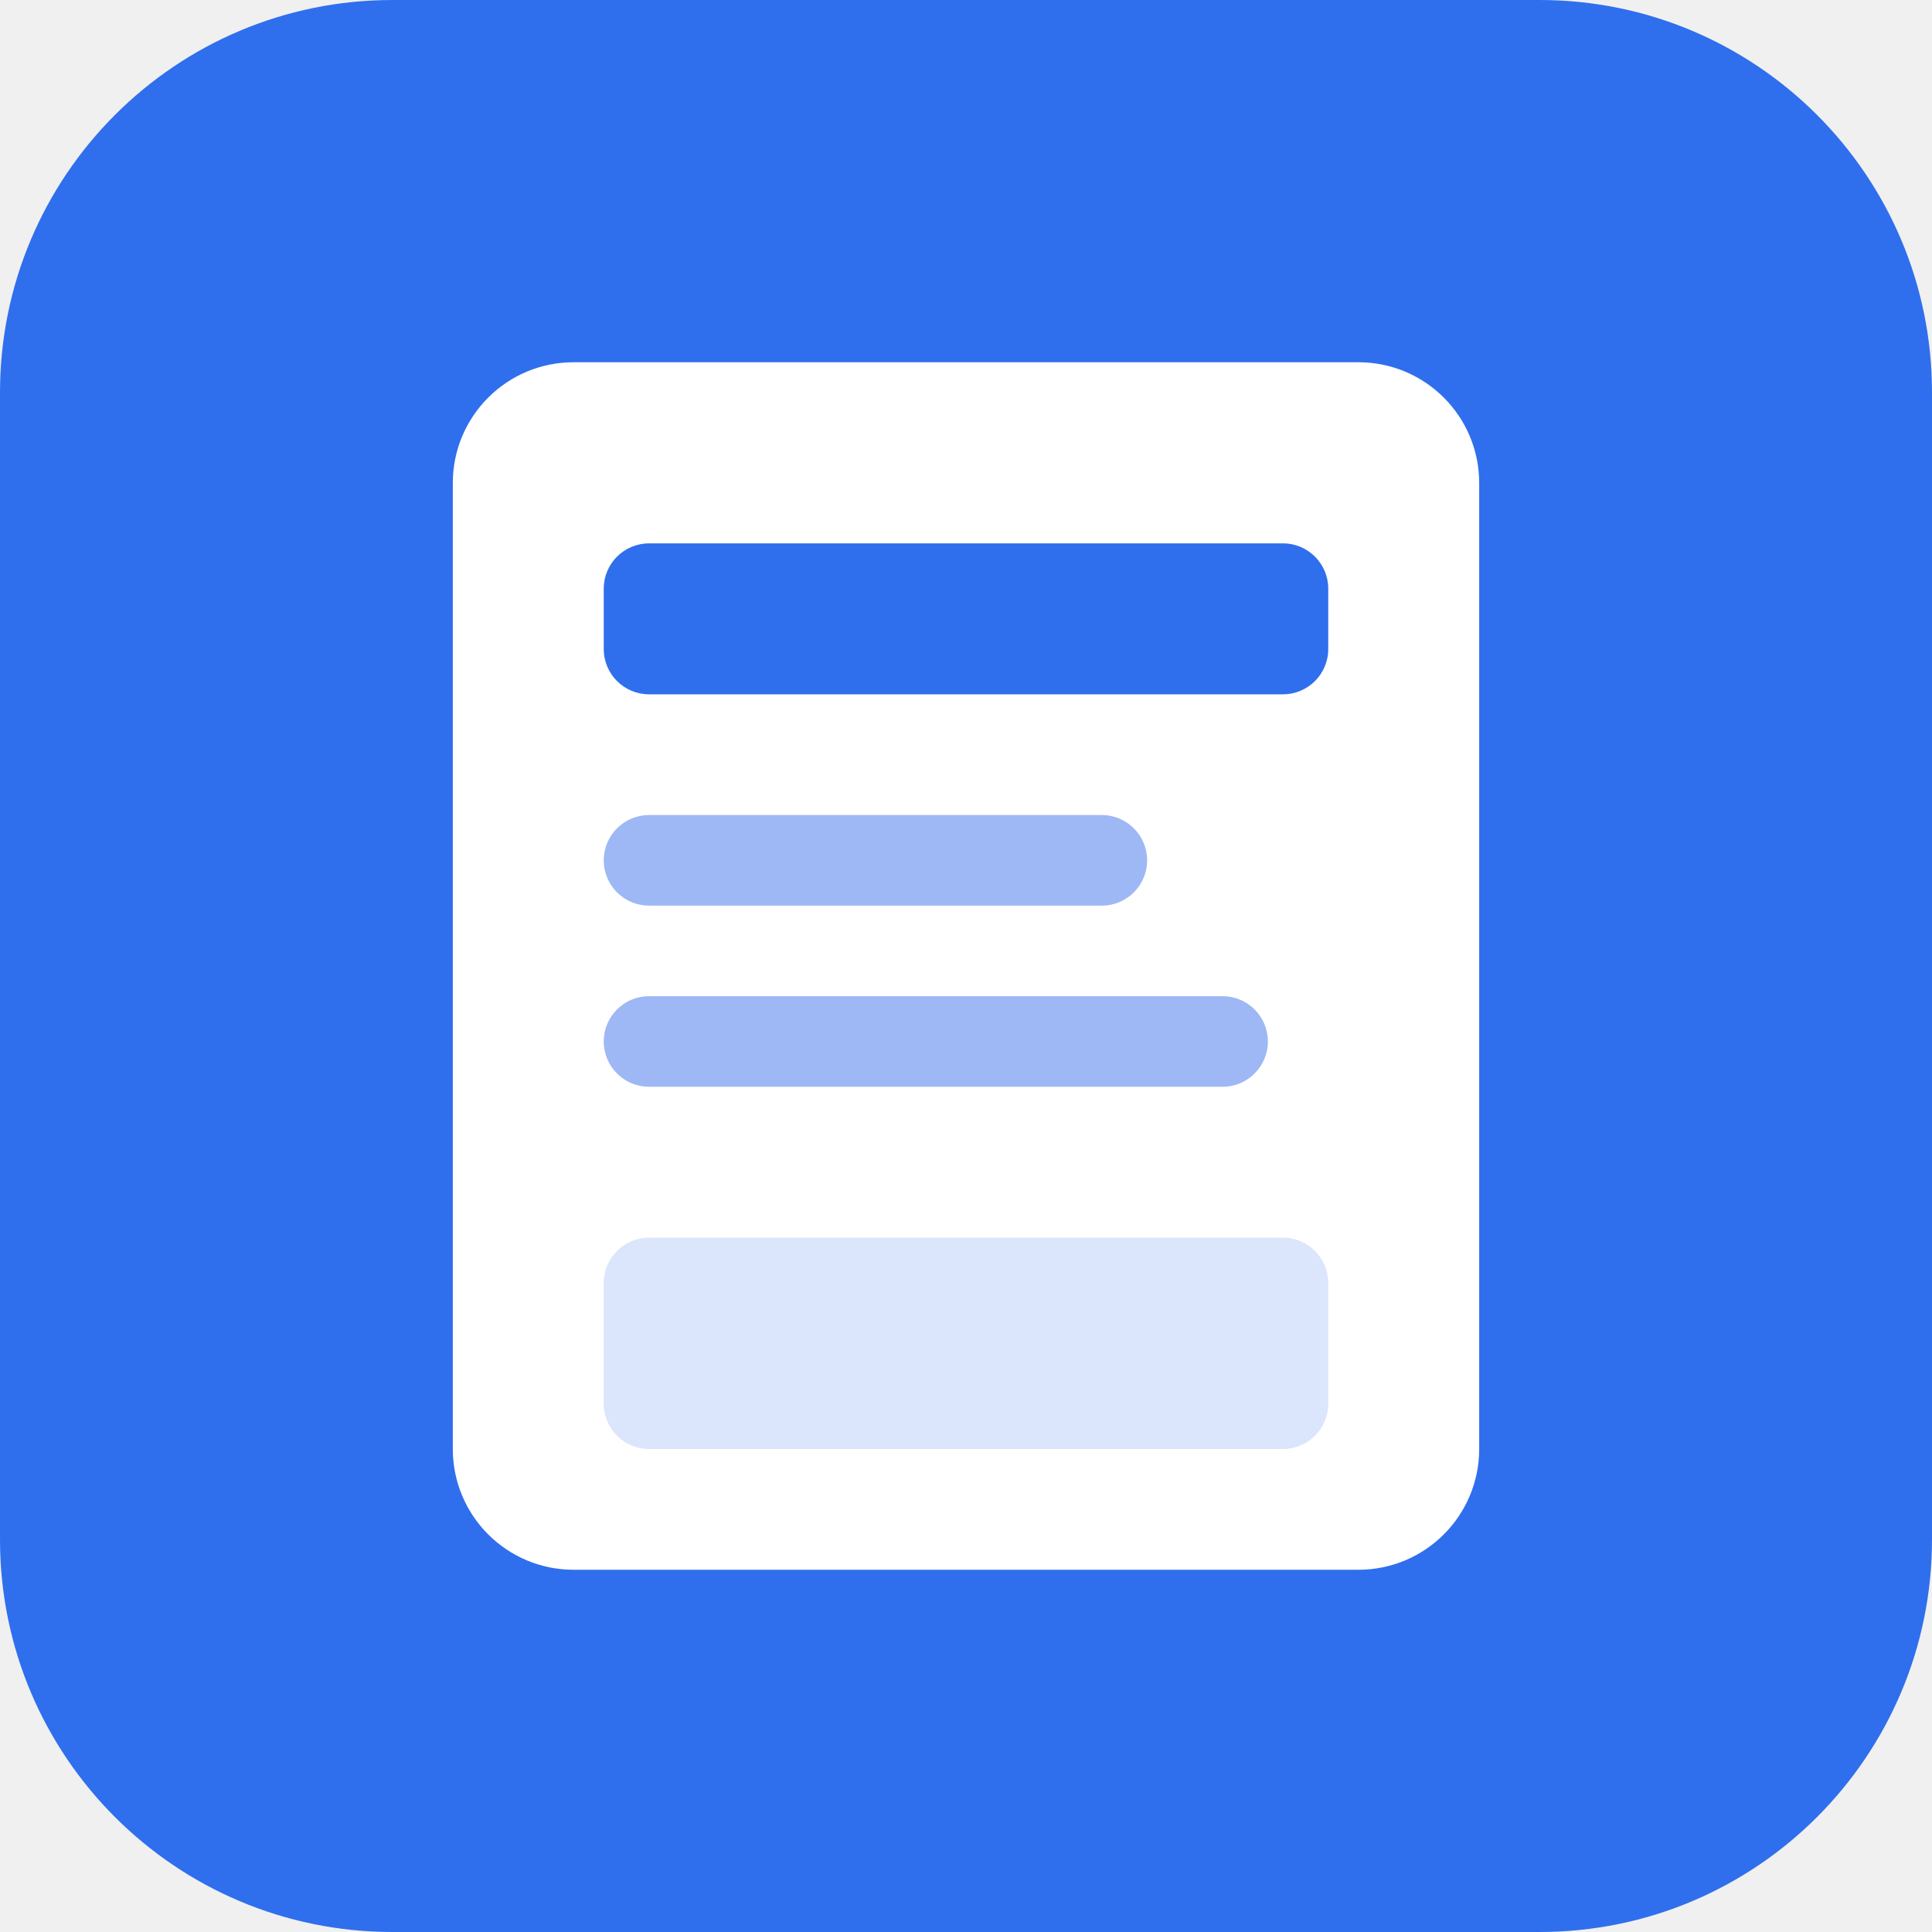
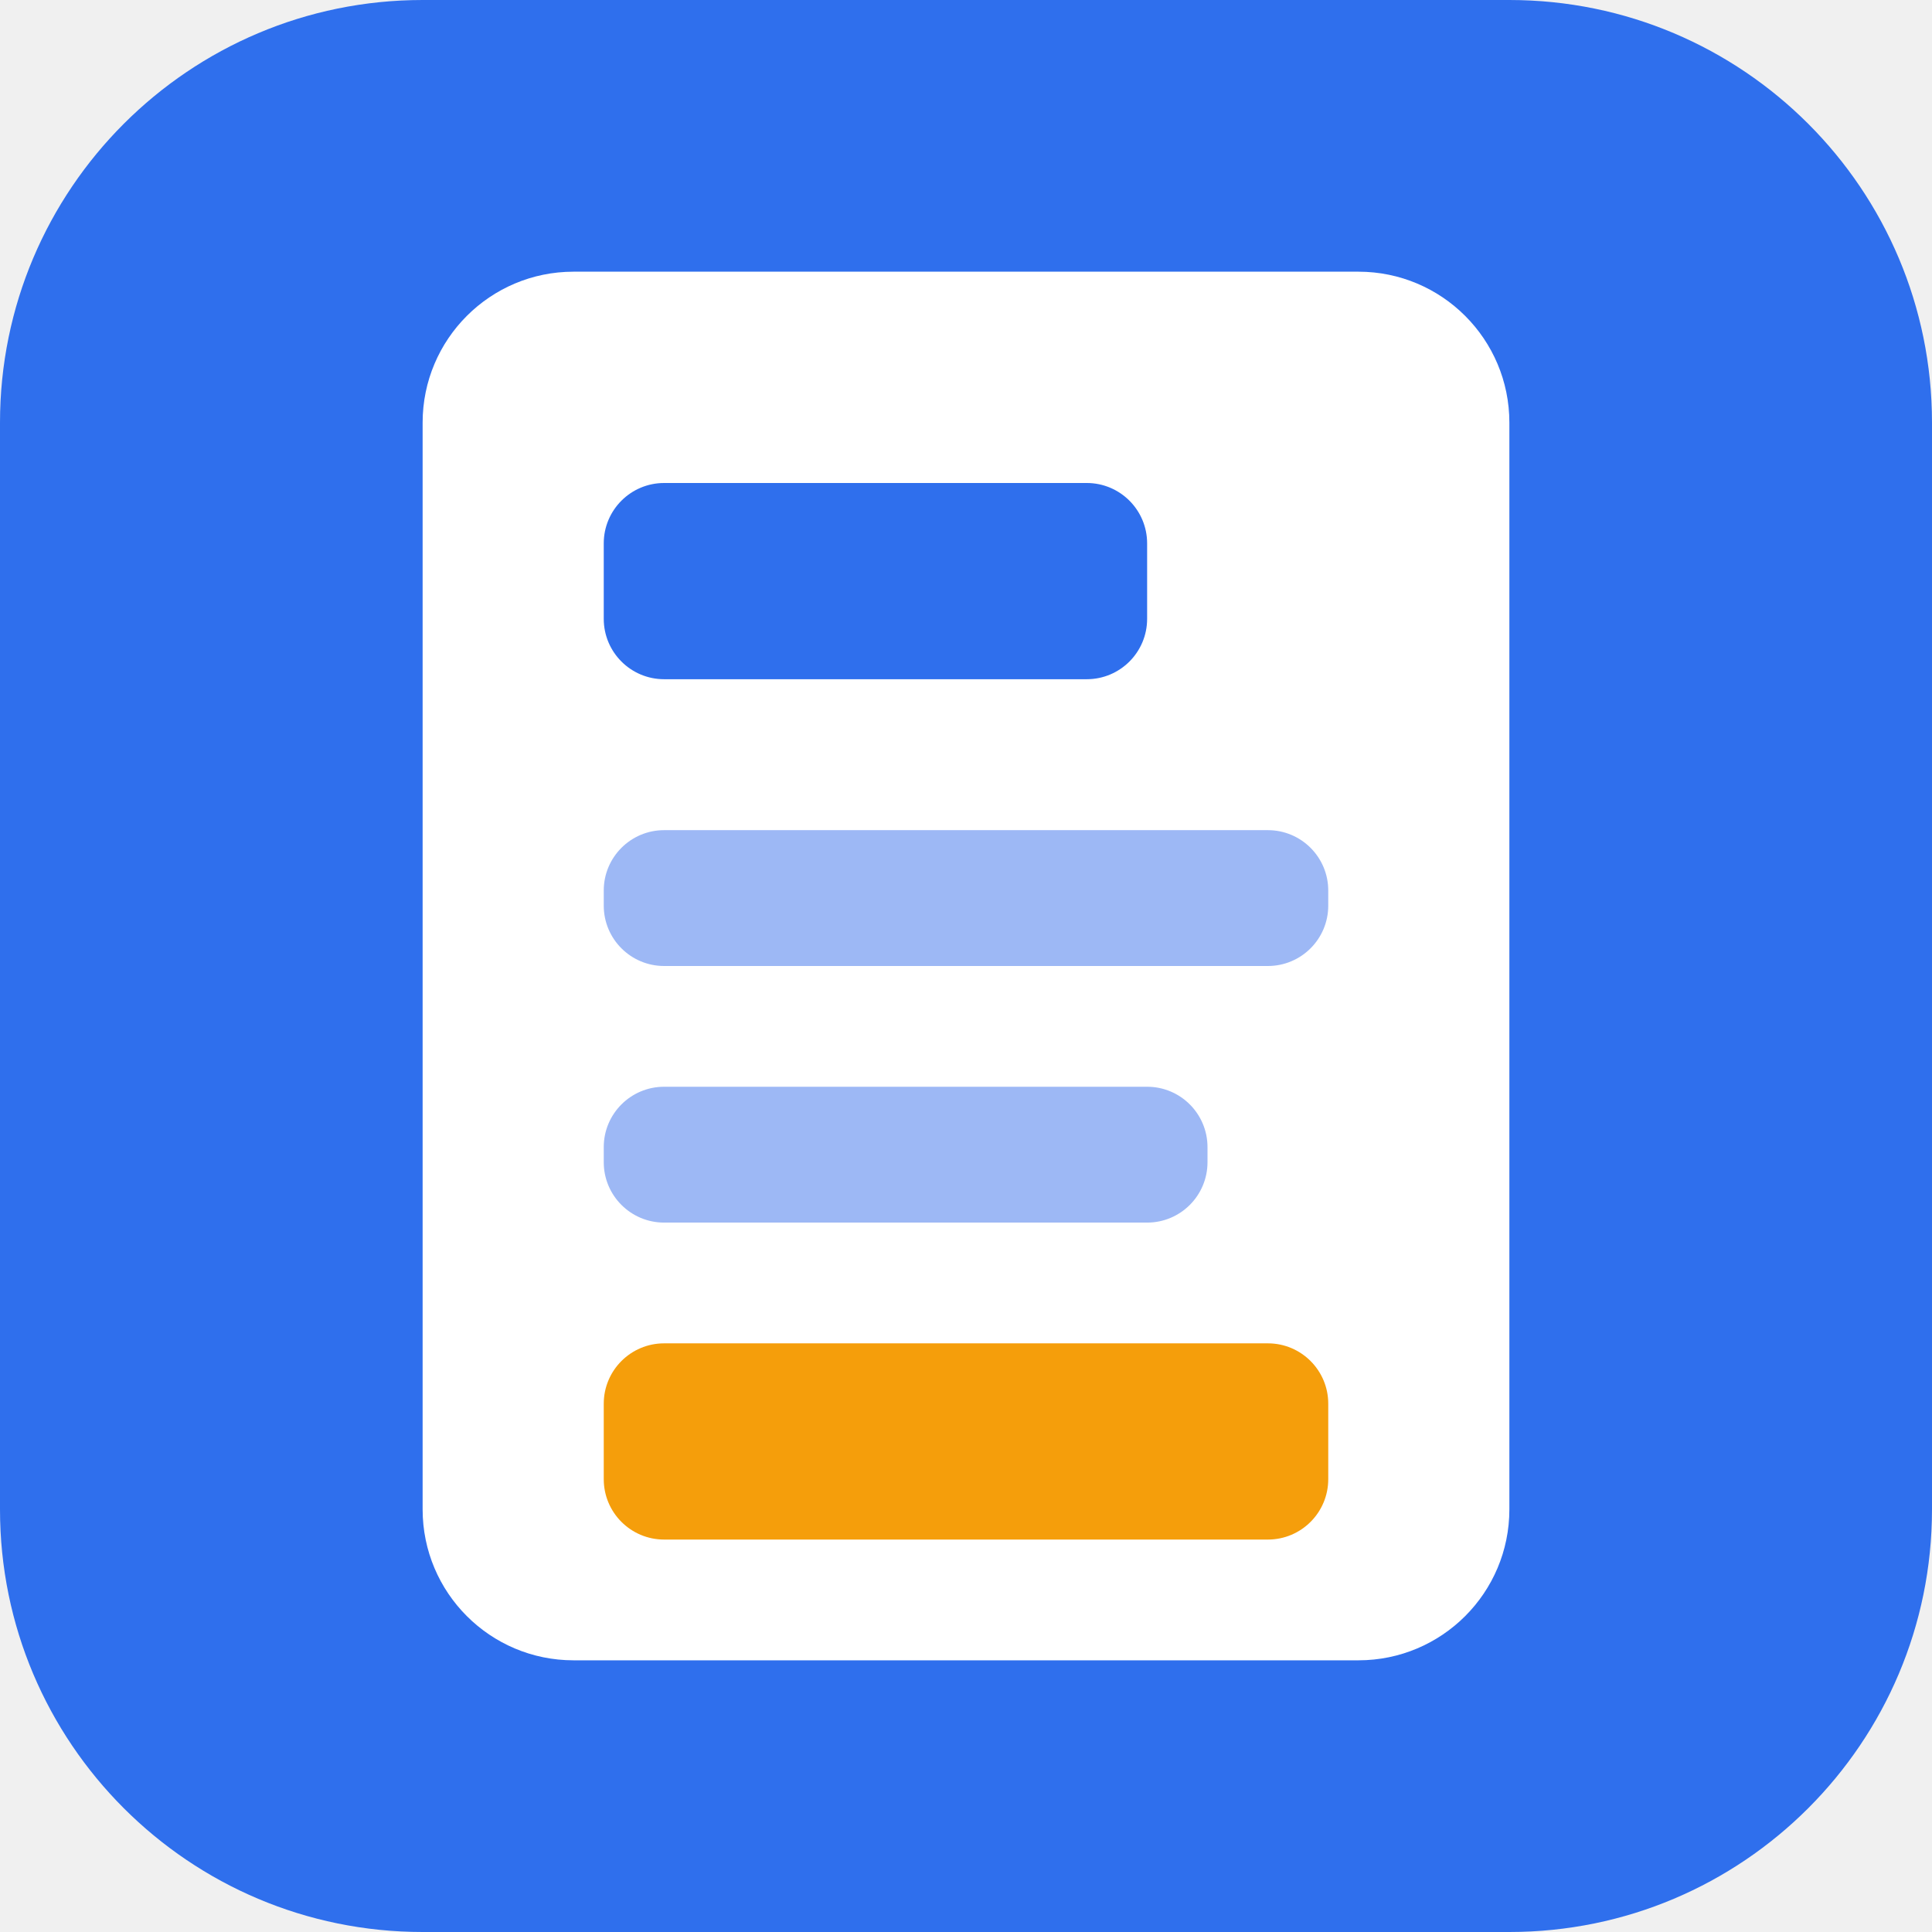
<svg xmlns="http://www.w3.org/2000/svg" viewBox="0 0 128 128" width="128" height="128">
-   <rect width="128" height="128" rx="26" fill="#2f6fed" />
-   <rect x="30" y="24" width="68" height="80" rx="8" fill="#fff" />
-   <rect x="40" y="36" width="48" height="10" rx="3" fill="#2f6fed" />
-   <rect x="40" y="54" width="36" height="6" rx="3" fill="#9db8f5" />
-   <rect x="40" y="66" width="44" height="6" rx="3" fill="#9db8f5" />
-   <rect x="40" y="82" width="48" height="14" rx="3" fill="#dbe6fd" />
+   <rect width="128" height="128" rx="28" fill="#2f6fed" />
+   <rect x="28" y="18" width="72" height="92" rx="10" fill="#ffffff" />
+   <rect x="40" y="32" width="36" height="13" rx="4" fill="#2f6fed" />
+   <rect x="40" y="55" width="48" height="9" rx="4" fill="#9db8f5" />
+   <rect x="40" y="72" width="40" height="9" rx="4" fill="#9db8f5" />
+   <rect x="40" y="89" width="48" height="13" rx="4" fill="#f59e0b" />
</svg>
